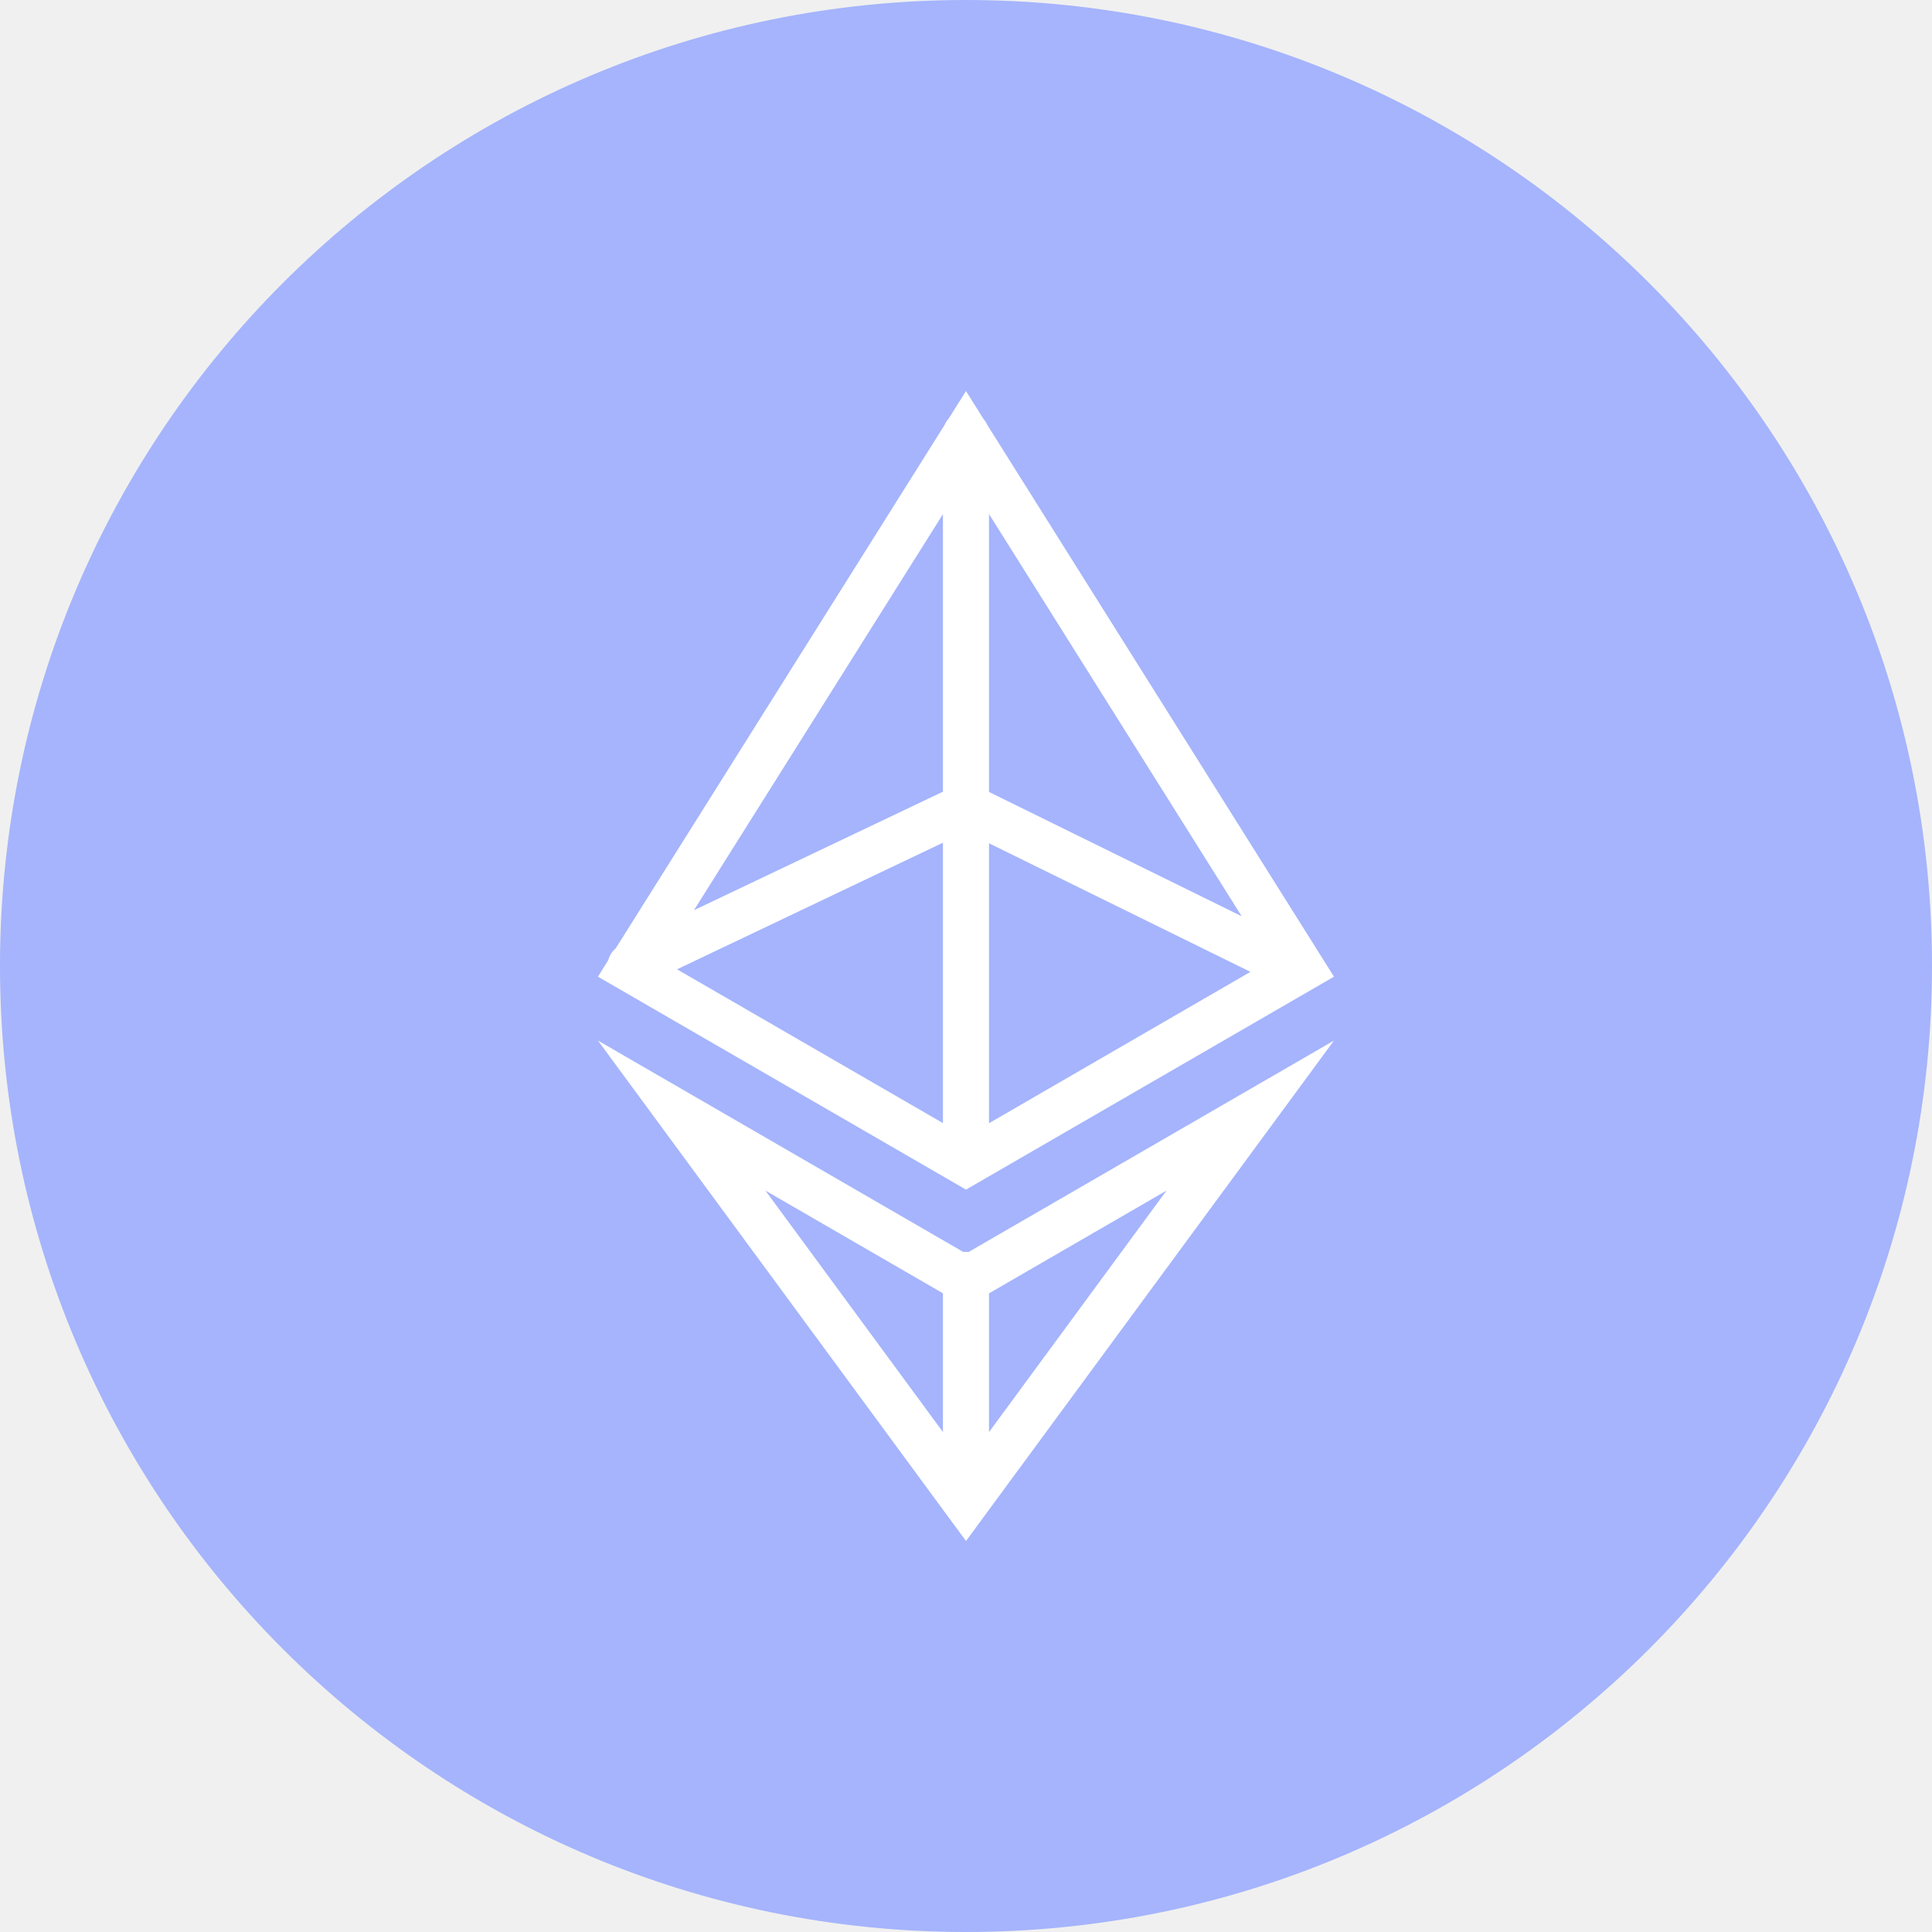
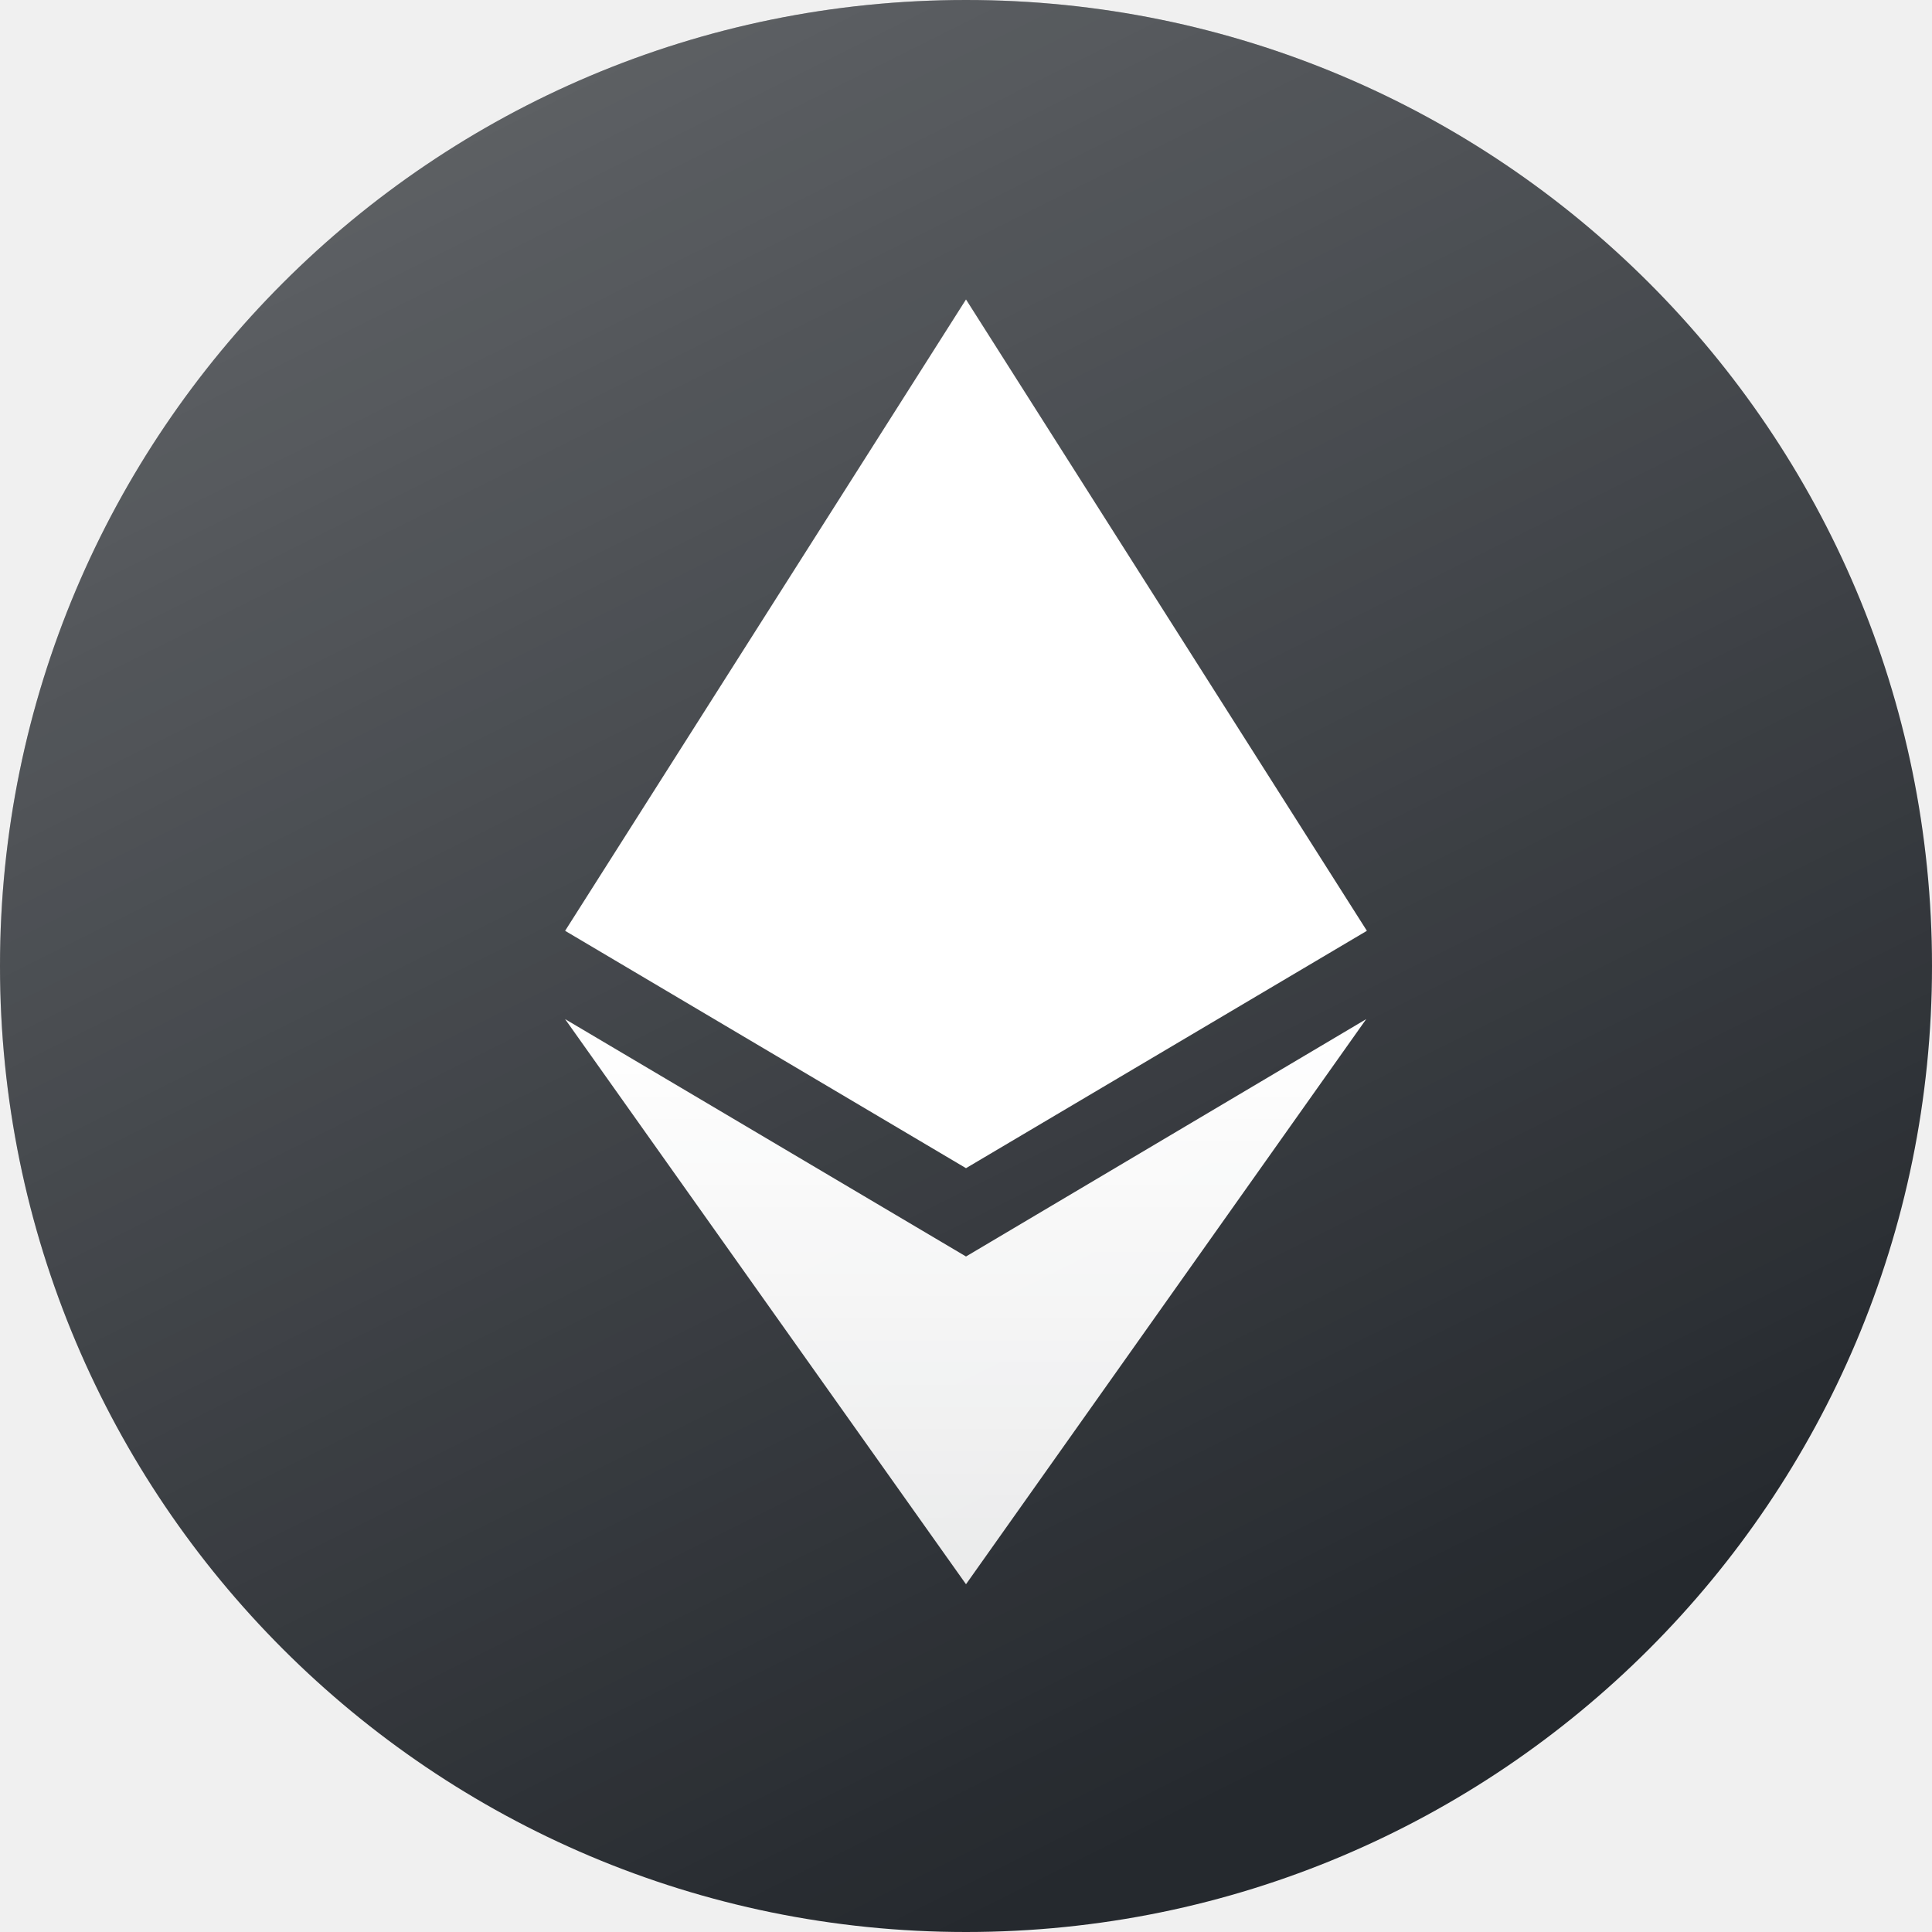
- <svg xmlns="http://www.w3.org/2000/svg" width="32" height="32" viewBox="0 0 32 32" fill="none">
-   <circle cx="16" cy="16" r="16" fill="#A5B4FC" />
-   <path d="M16 25.524L9.904 17.235L15.958 20.738C15.972 20.737 15.986 20.734 16 20.734C16.014 20.734 16.027 20.737 16.041 20.738L22.095 17.235L16 25.524ZM16.381 21.422V23.72L19.321 19.72L16.381 21.422ZM15.618 23.719V21.421L12.678 19.72L15.618 23.719ZM16.289 6.938C16.314 6.967 16.335 6.999 16.351 7.035L22.095 16.177L16 19.704L9.904 16.177L10.074 15.904C10.094 15.829 10.136 15.76 10.198 15.708L15.646 7.038C15.662 6.999 15.686 6.964 15.713 6.933L16 6.477L16.289 6.938ZM16.381 18.604L20.711 16.097L16.381 13.967V18.604ZM11.214 16.055L15.618 18.602V13.958L11.214 16.055ZM16.381 13.117L20.566 15.176L16.381 8.514V13.117ZM11.494 15.076L15.618 13.113V8.516L11.494 15.076Z" fill="white" />
+ <svg xmlns="http://www.w3.org/2000/svg" width="28" height="28" fill="none">
+   <path fill="#25292E" fill-rule="evenodd" d="M14 28a14 14 0 1 0 0-28 14 14 0 0 0 0 28Z" clip-rule="evenodd" />
+   <path fill="url(#a)" fill-opacity=".3" fill-rule="evenodd" d="M14 28a14 14 0 1 0 0-28 14 14 0 0 0 0 28Z" clip-rule="evenodd" />
+   <path fill="url(#b)" d="M8.19 14.77 14 18.21l5.8-3.44-5.8 8.19-5.81-8.19Z" />
+   <path fill="#fff" d="m14 16.93-5.81-3.44L14 4.34l5.81 9.15L14 16.93Z" />
+   <defs>
+     <linearGradient id="a" x1="0" x2="14" y1="0" y2="28" gradientUnits="userSpaceOnUse">
+       <stop stop-color="#fff" />
+       <stop offset="1" stop-color="#fff" stop-opacity="0" />
+     </linearGradient>
+     <linearGradient id="b" x1="14" x2="14" y1="14.77" y2="22.96" gradientUnits="userSpaceOnUse">
+       <stop stop-color="#fff" />
+       <stop offset="1" stop-color="#fff" stop-opacity=".9" />
+     </linearGradient>
+   </defs>
</svg>
